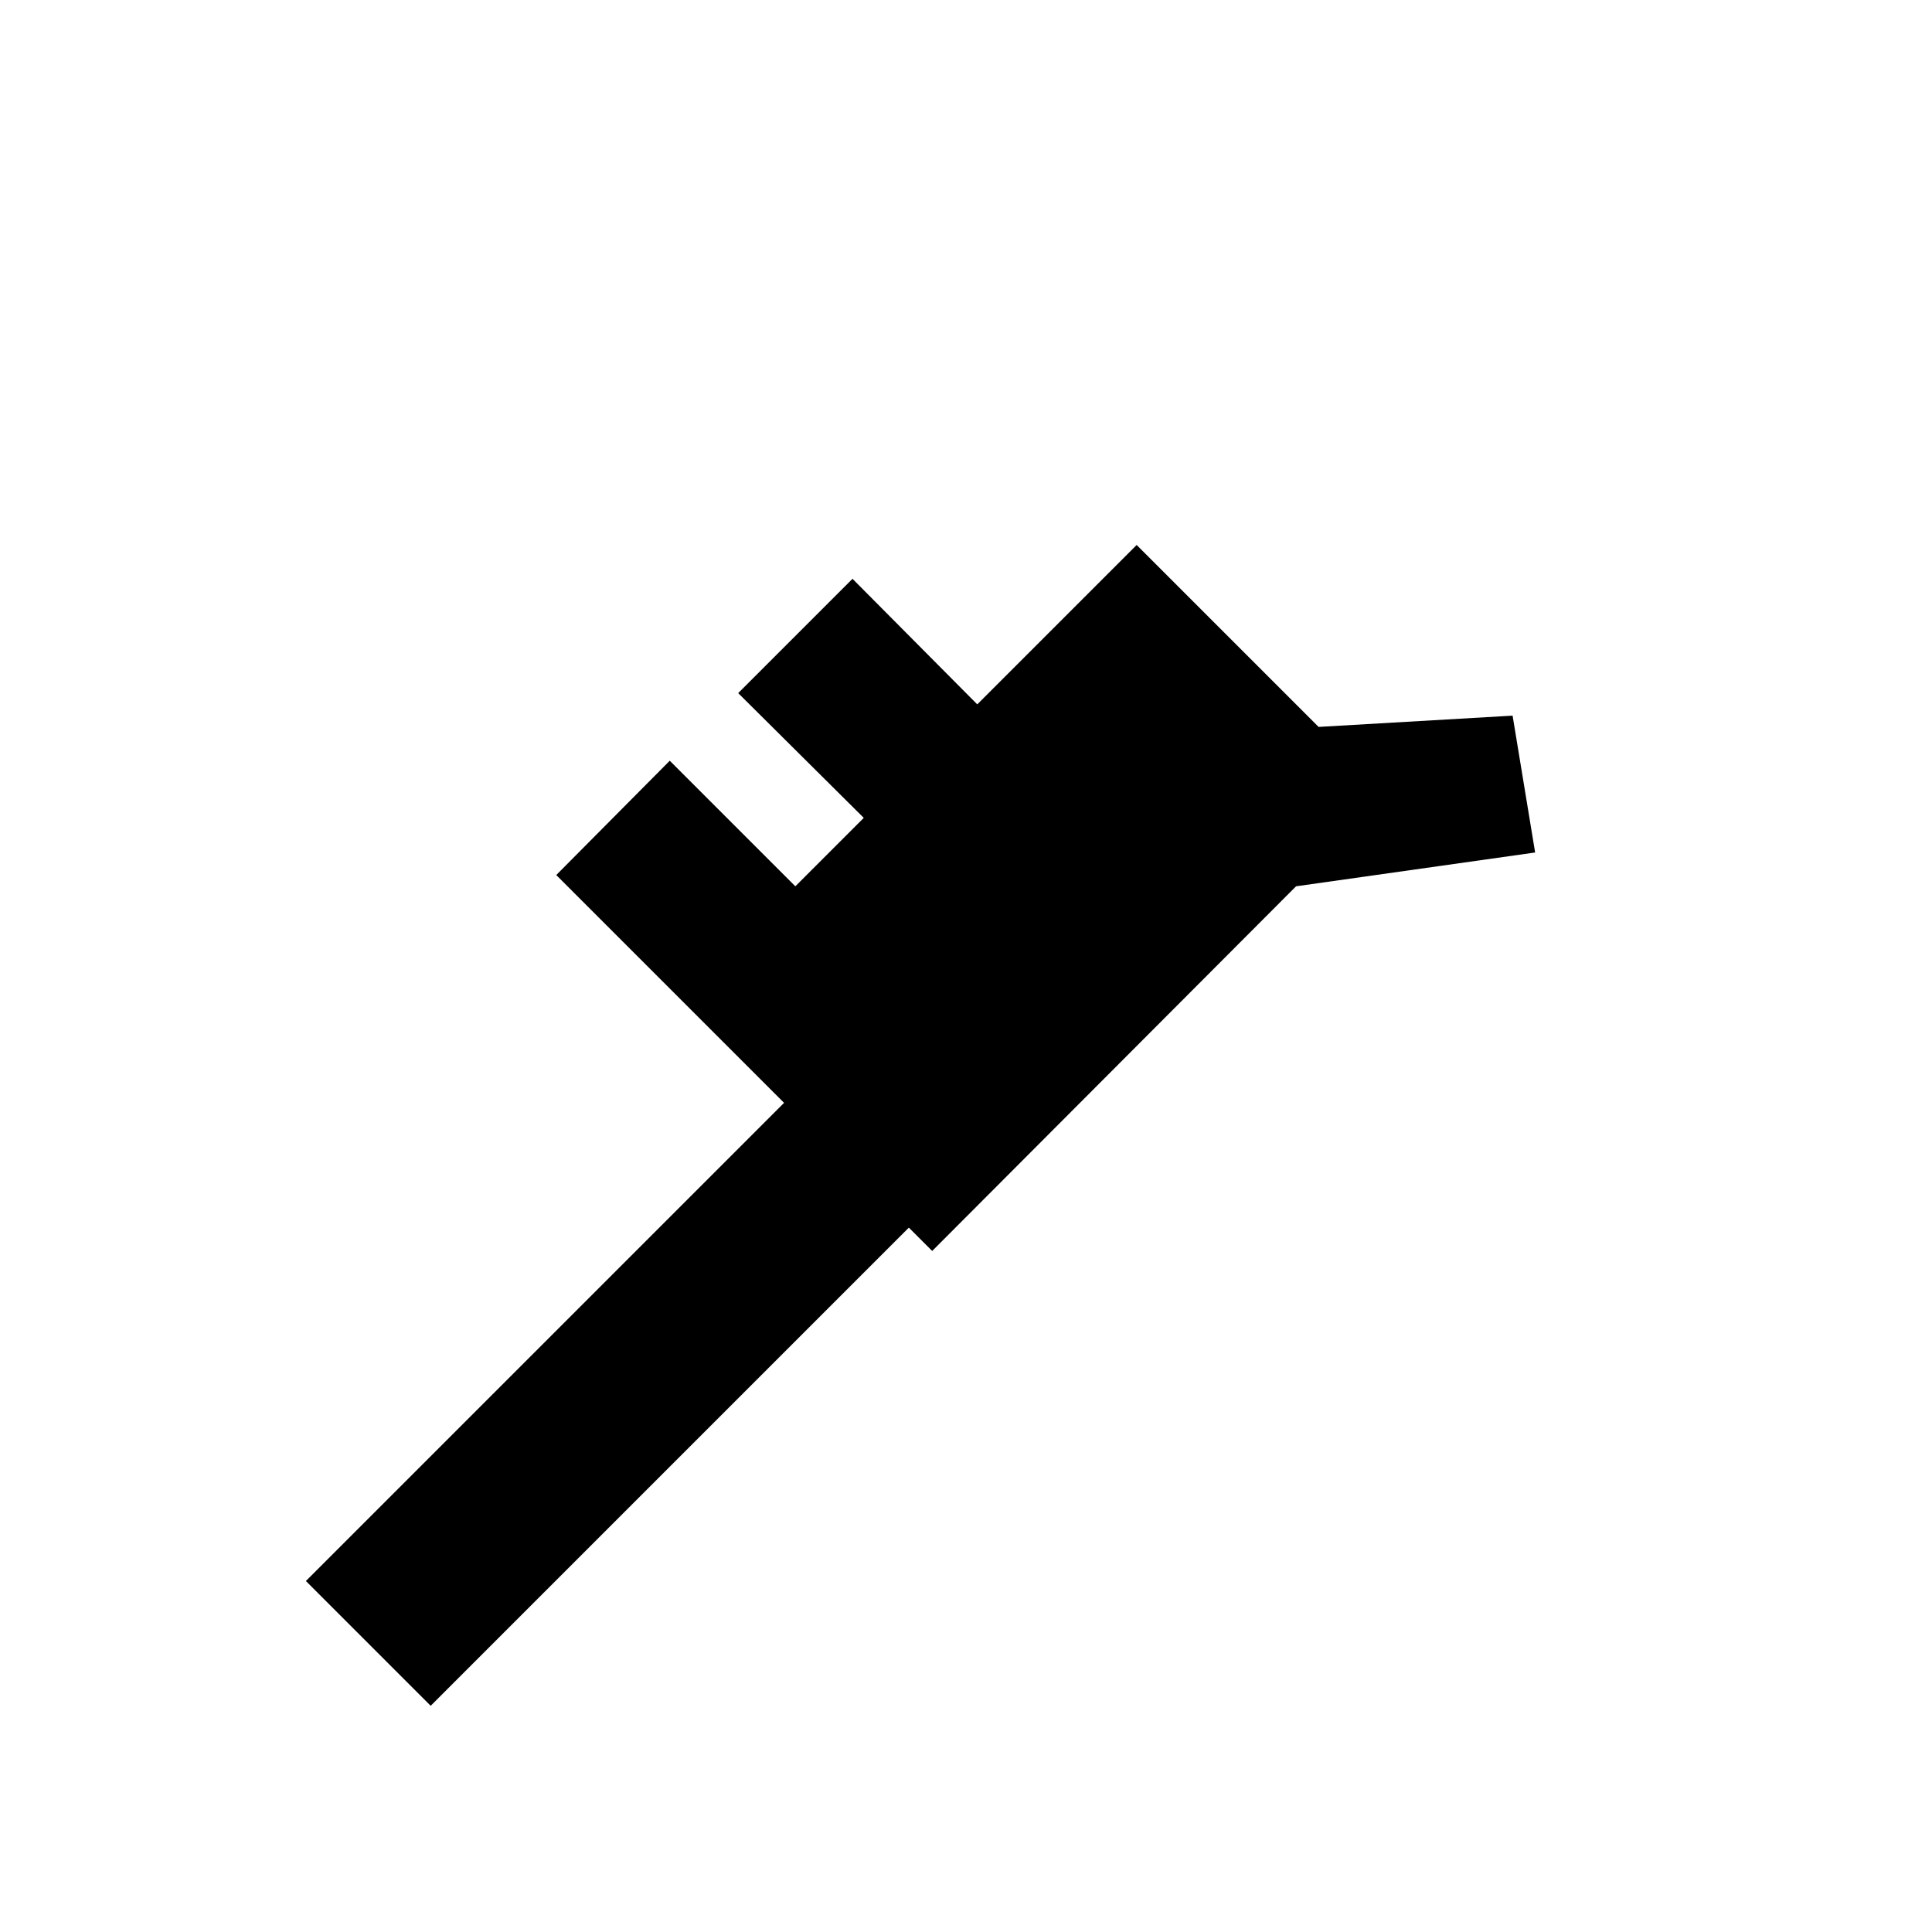
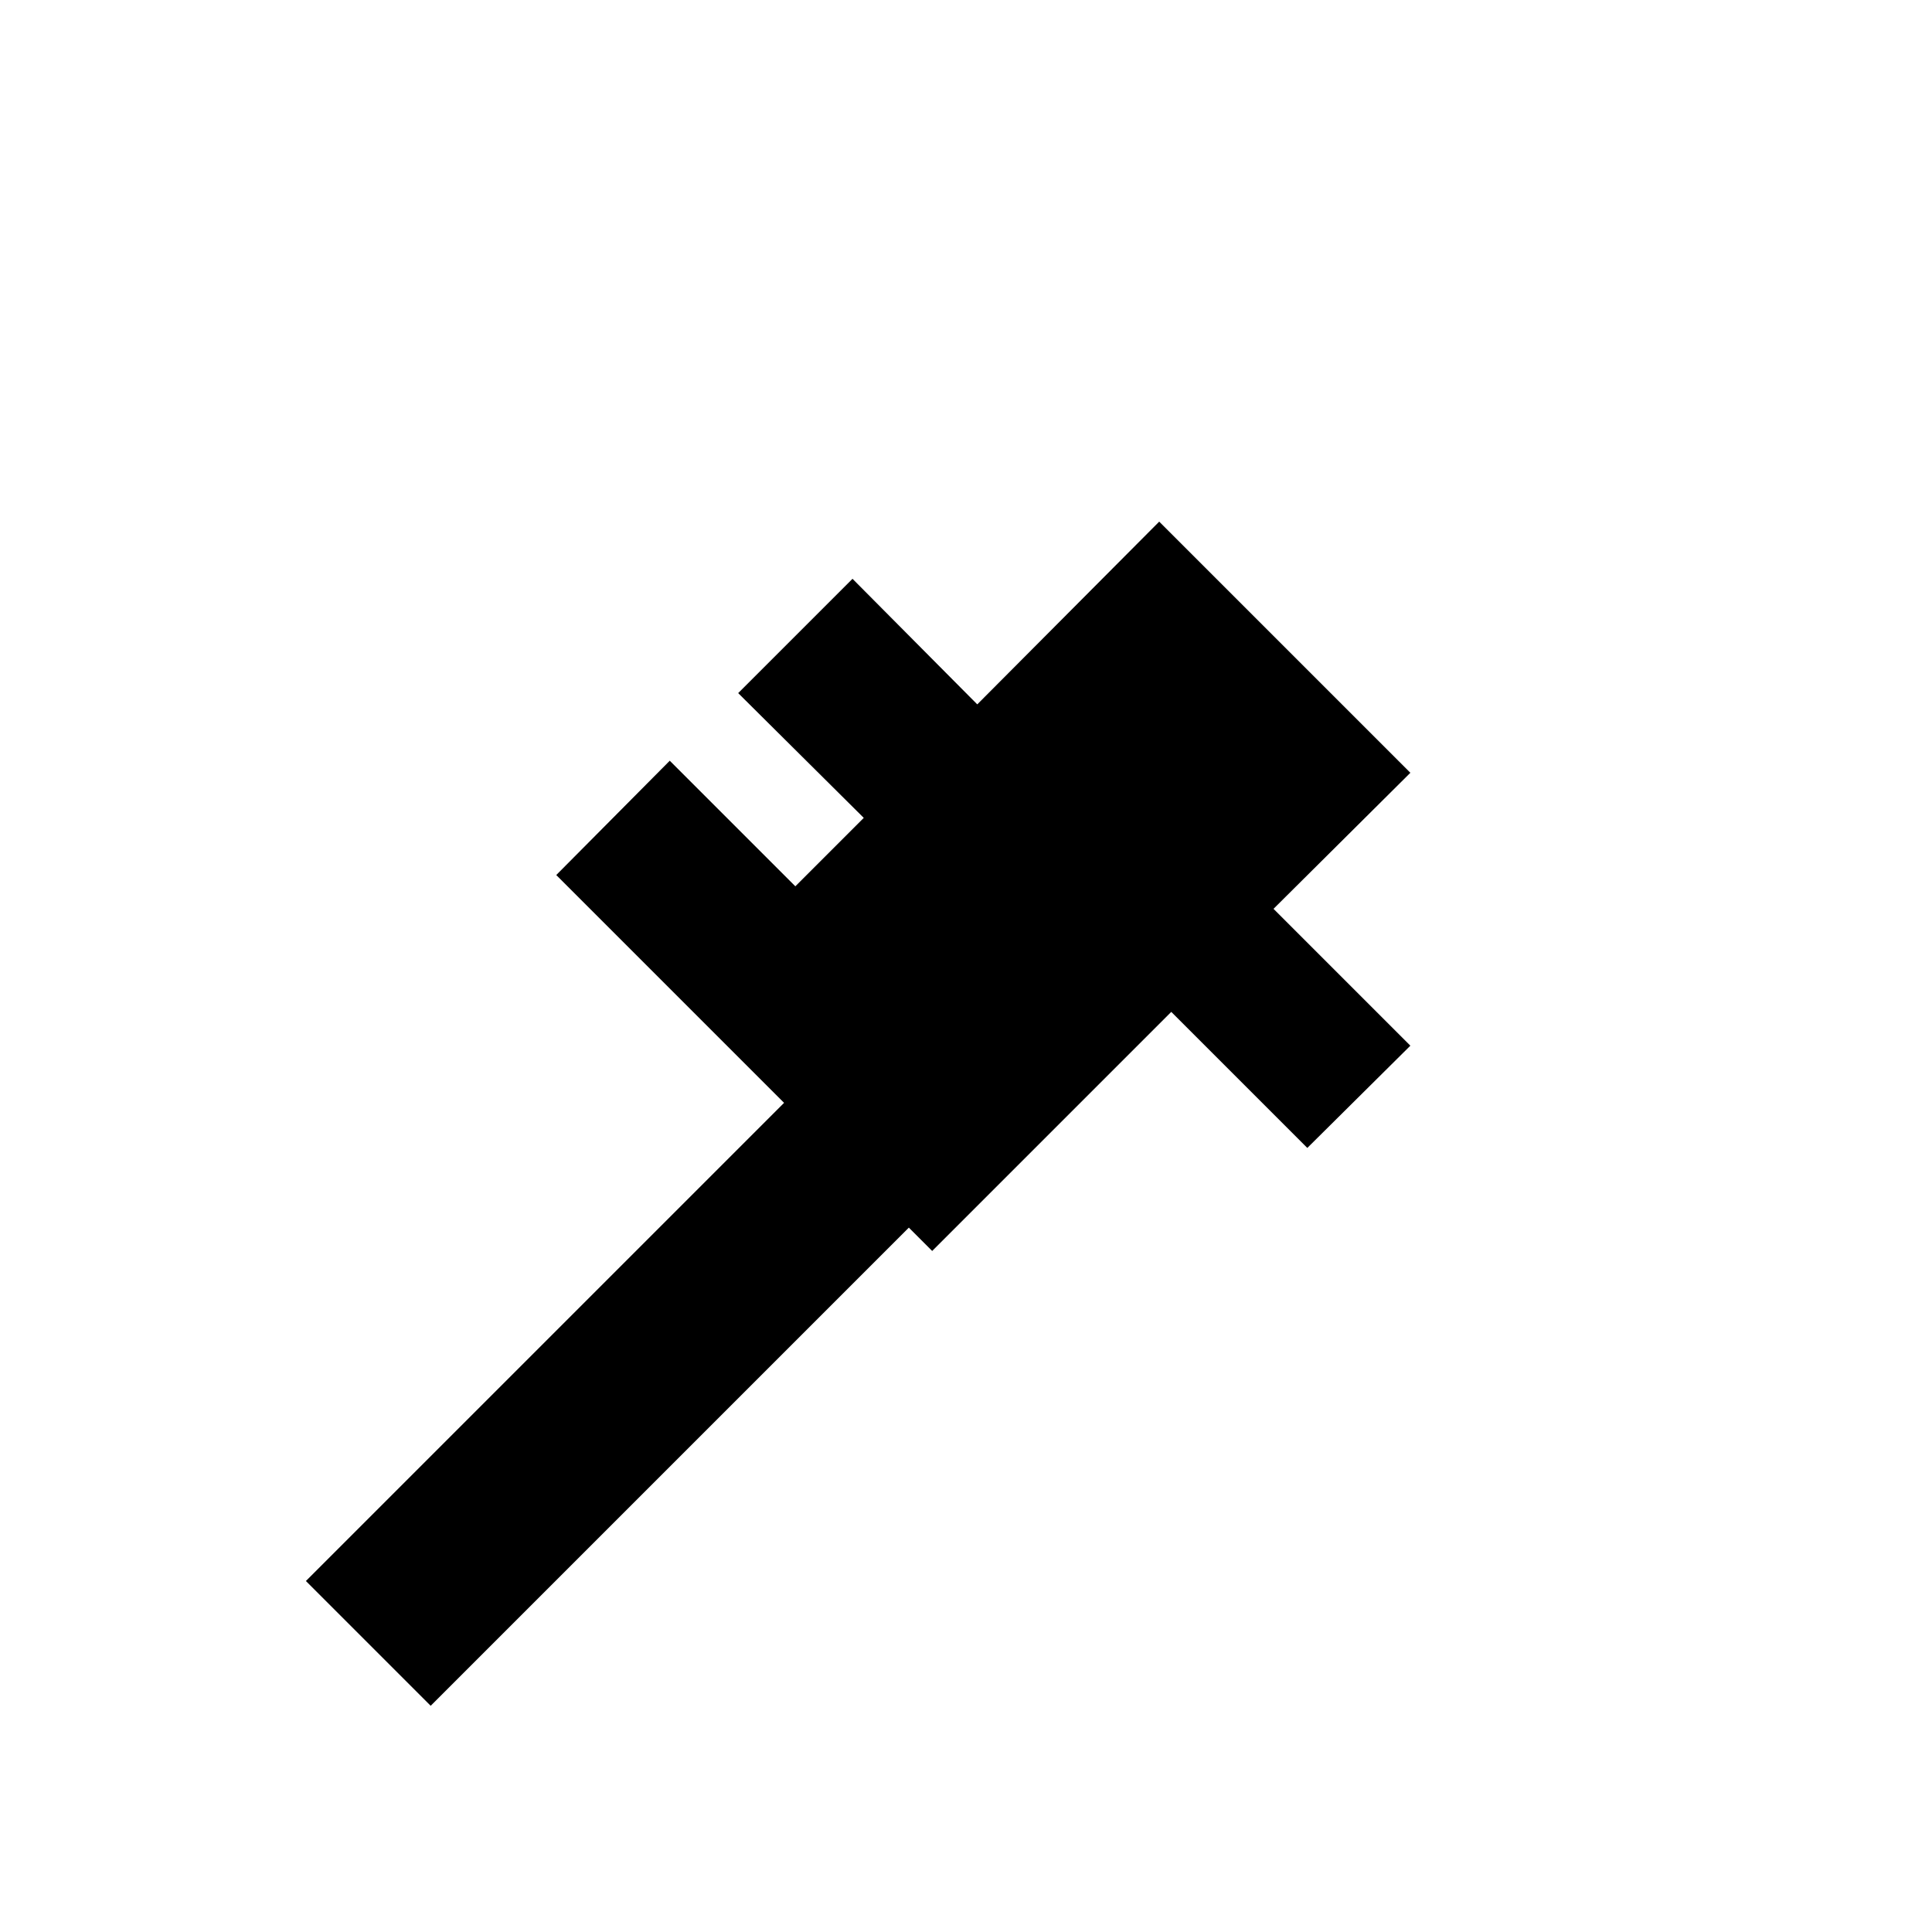
<svg xmlns="http://www.w3.org/2000/svg" viewBox="0 0 24 24" width="24" height="24" fill="none" stroke="currentColor" stroke-width="1.4" stroke-linecap="round" stroke-linejoin="round">
-   <path d="M5.35,21.19L3.8,19.64L9.74,13.7L6.91,10.87L8.32,9.45L9.88,11.01L10.73,10.16L9.17,8.61L10.59,7.19L12.14,8.75L14.12,6.77L16.38,9.03L18.79,8.89L19.07,10.59L16.1,11.01L11.58,15.54L11.29,15.25Z" fill="currentColor" stroke="none" />
+   <path d="M5.35,21.19L3.8,19.64L9.74,13.7L6.91,10.87L8.32,9.45L9.88,11.01L10.73,10.16L9.17,8.61L10.59,7.19L12.14,8.75L14.4,6.48L17.52,9.6L15.82,11.29L17.52,12.99L16.24,14.26L14.55,12.57L11.58,15.54L11.29,15.25Z" fill="currentColor" stroke="none" />
</svg>
